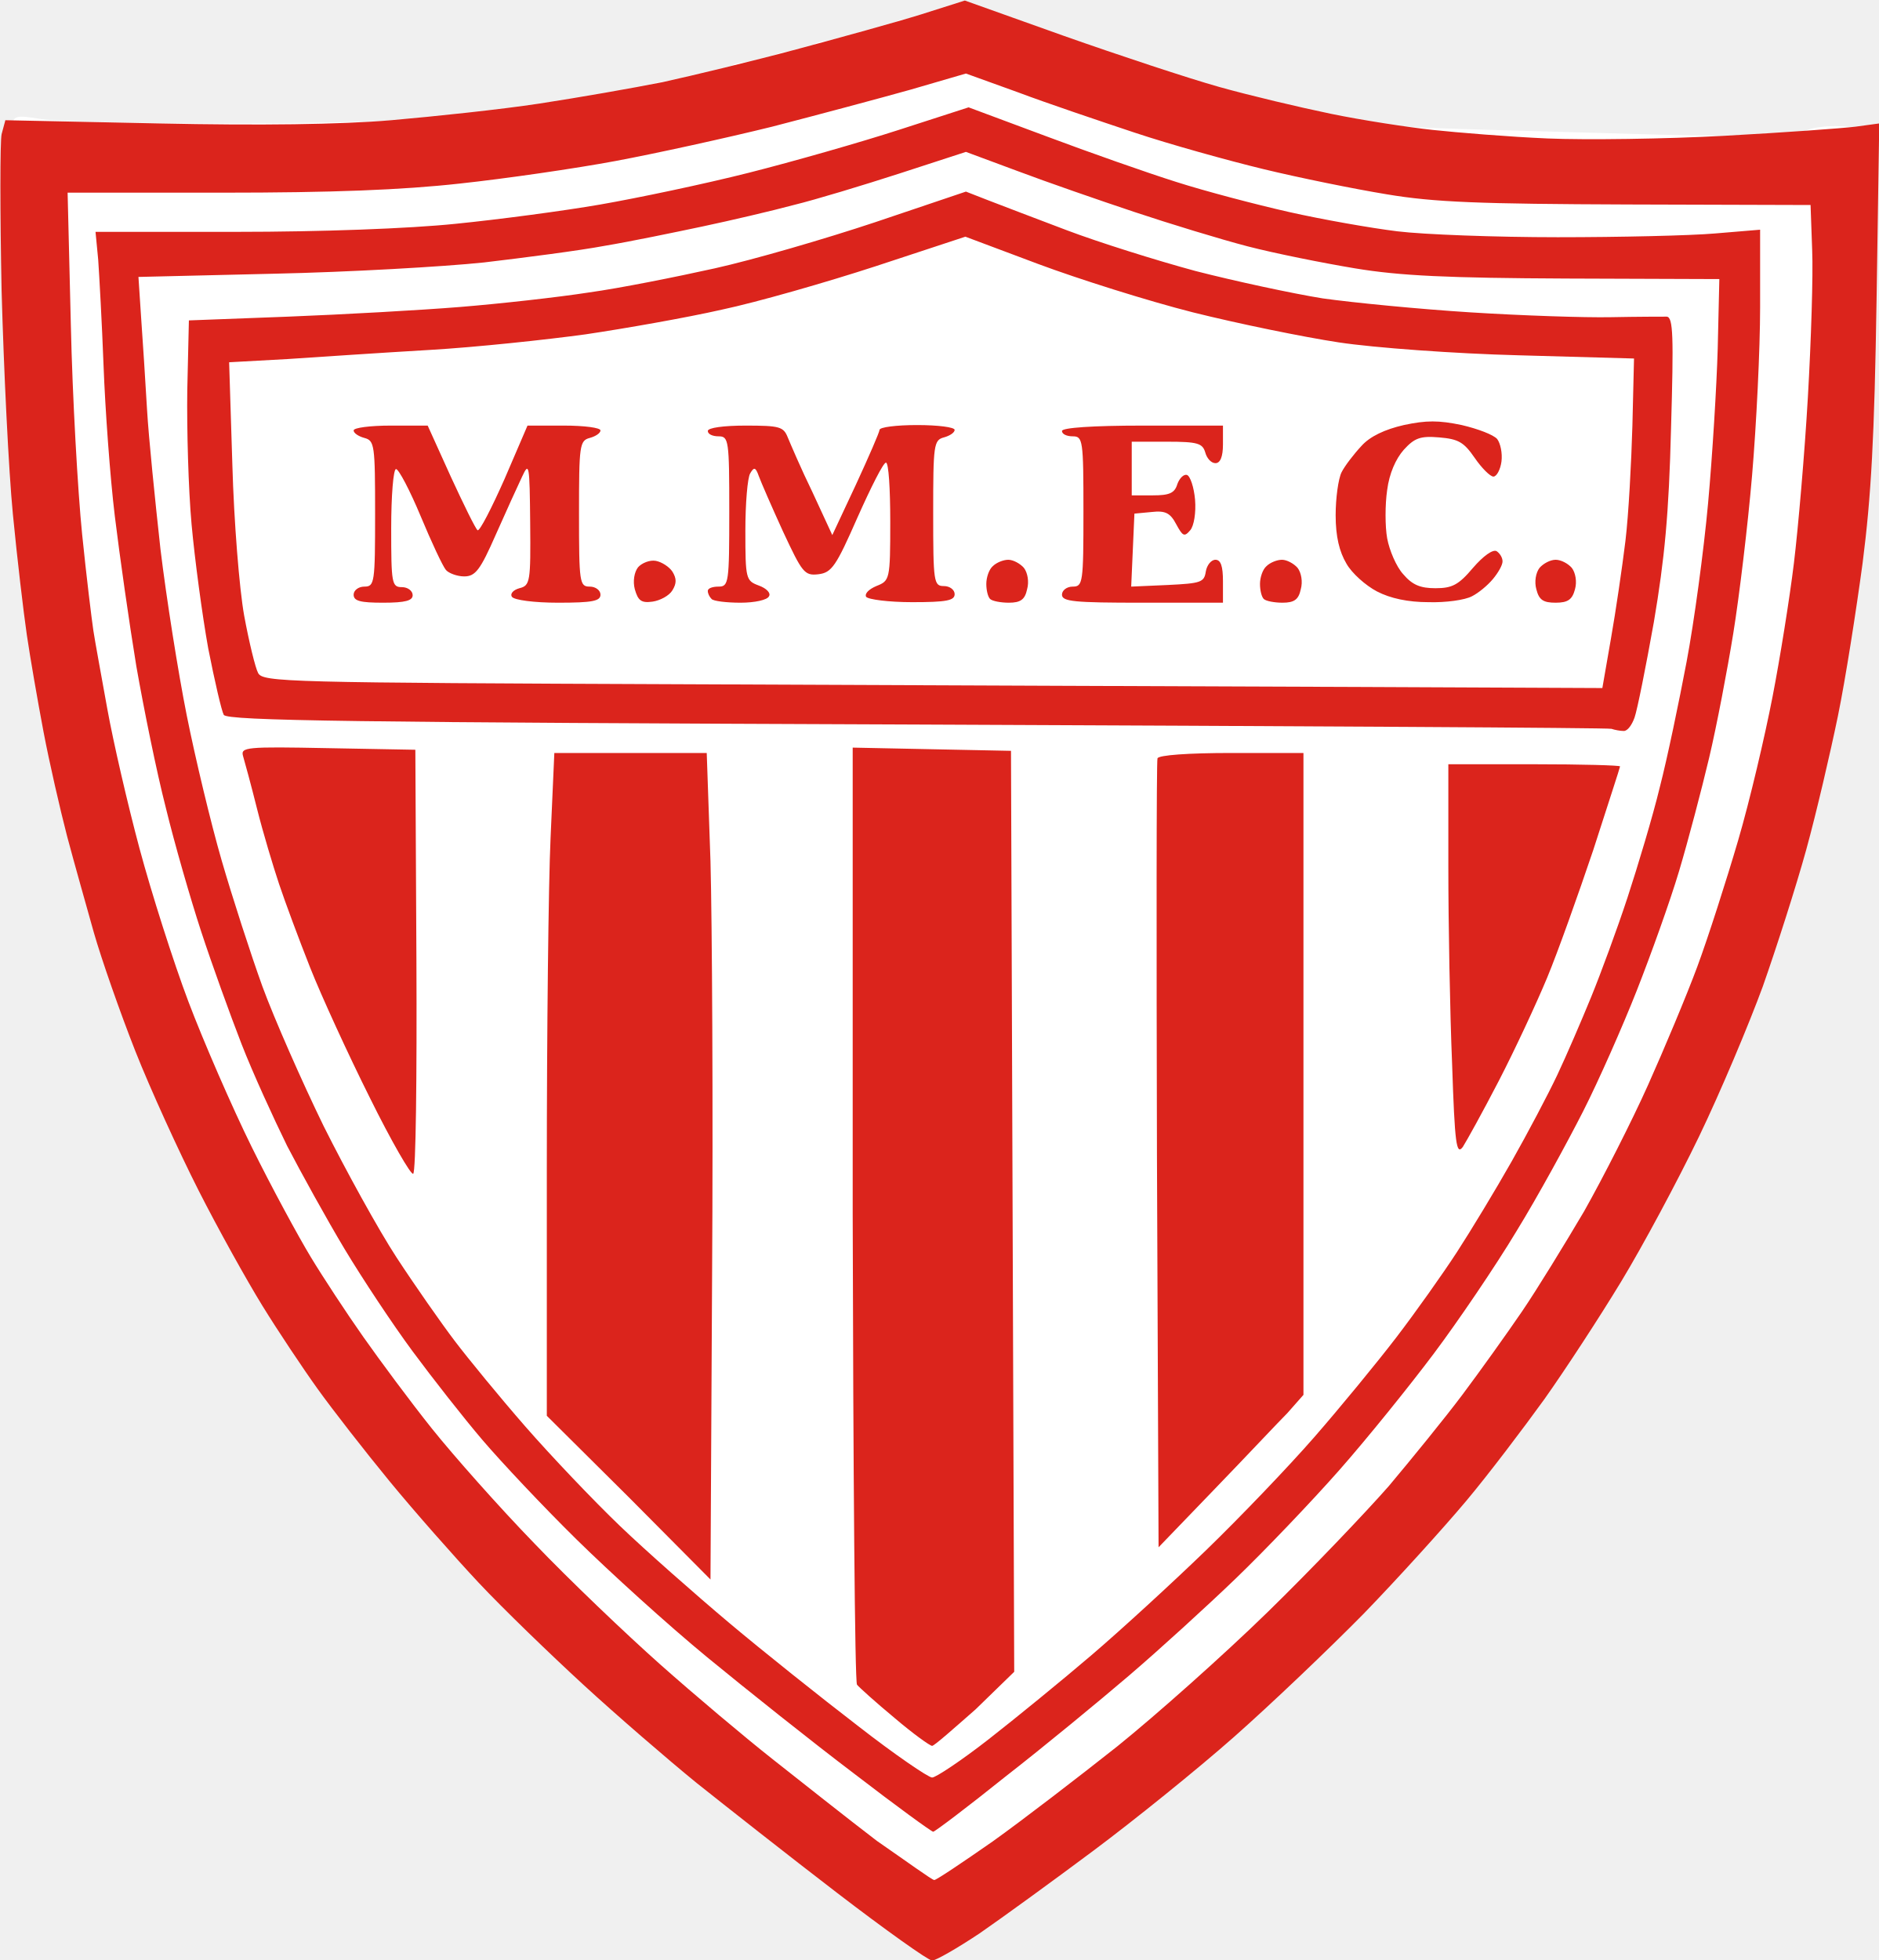
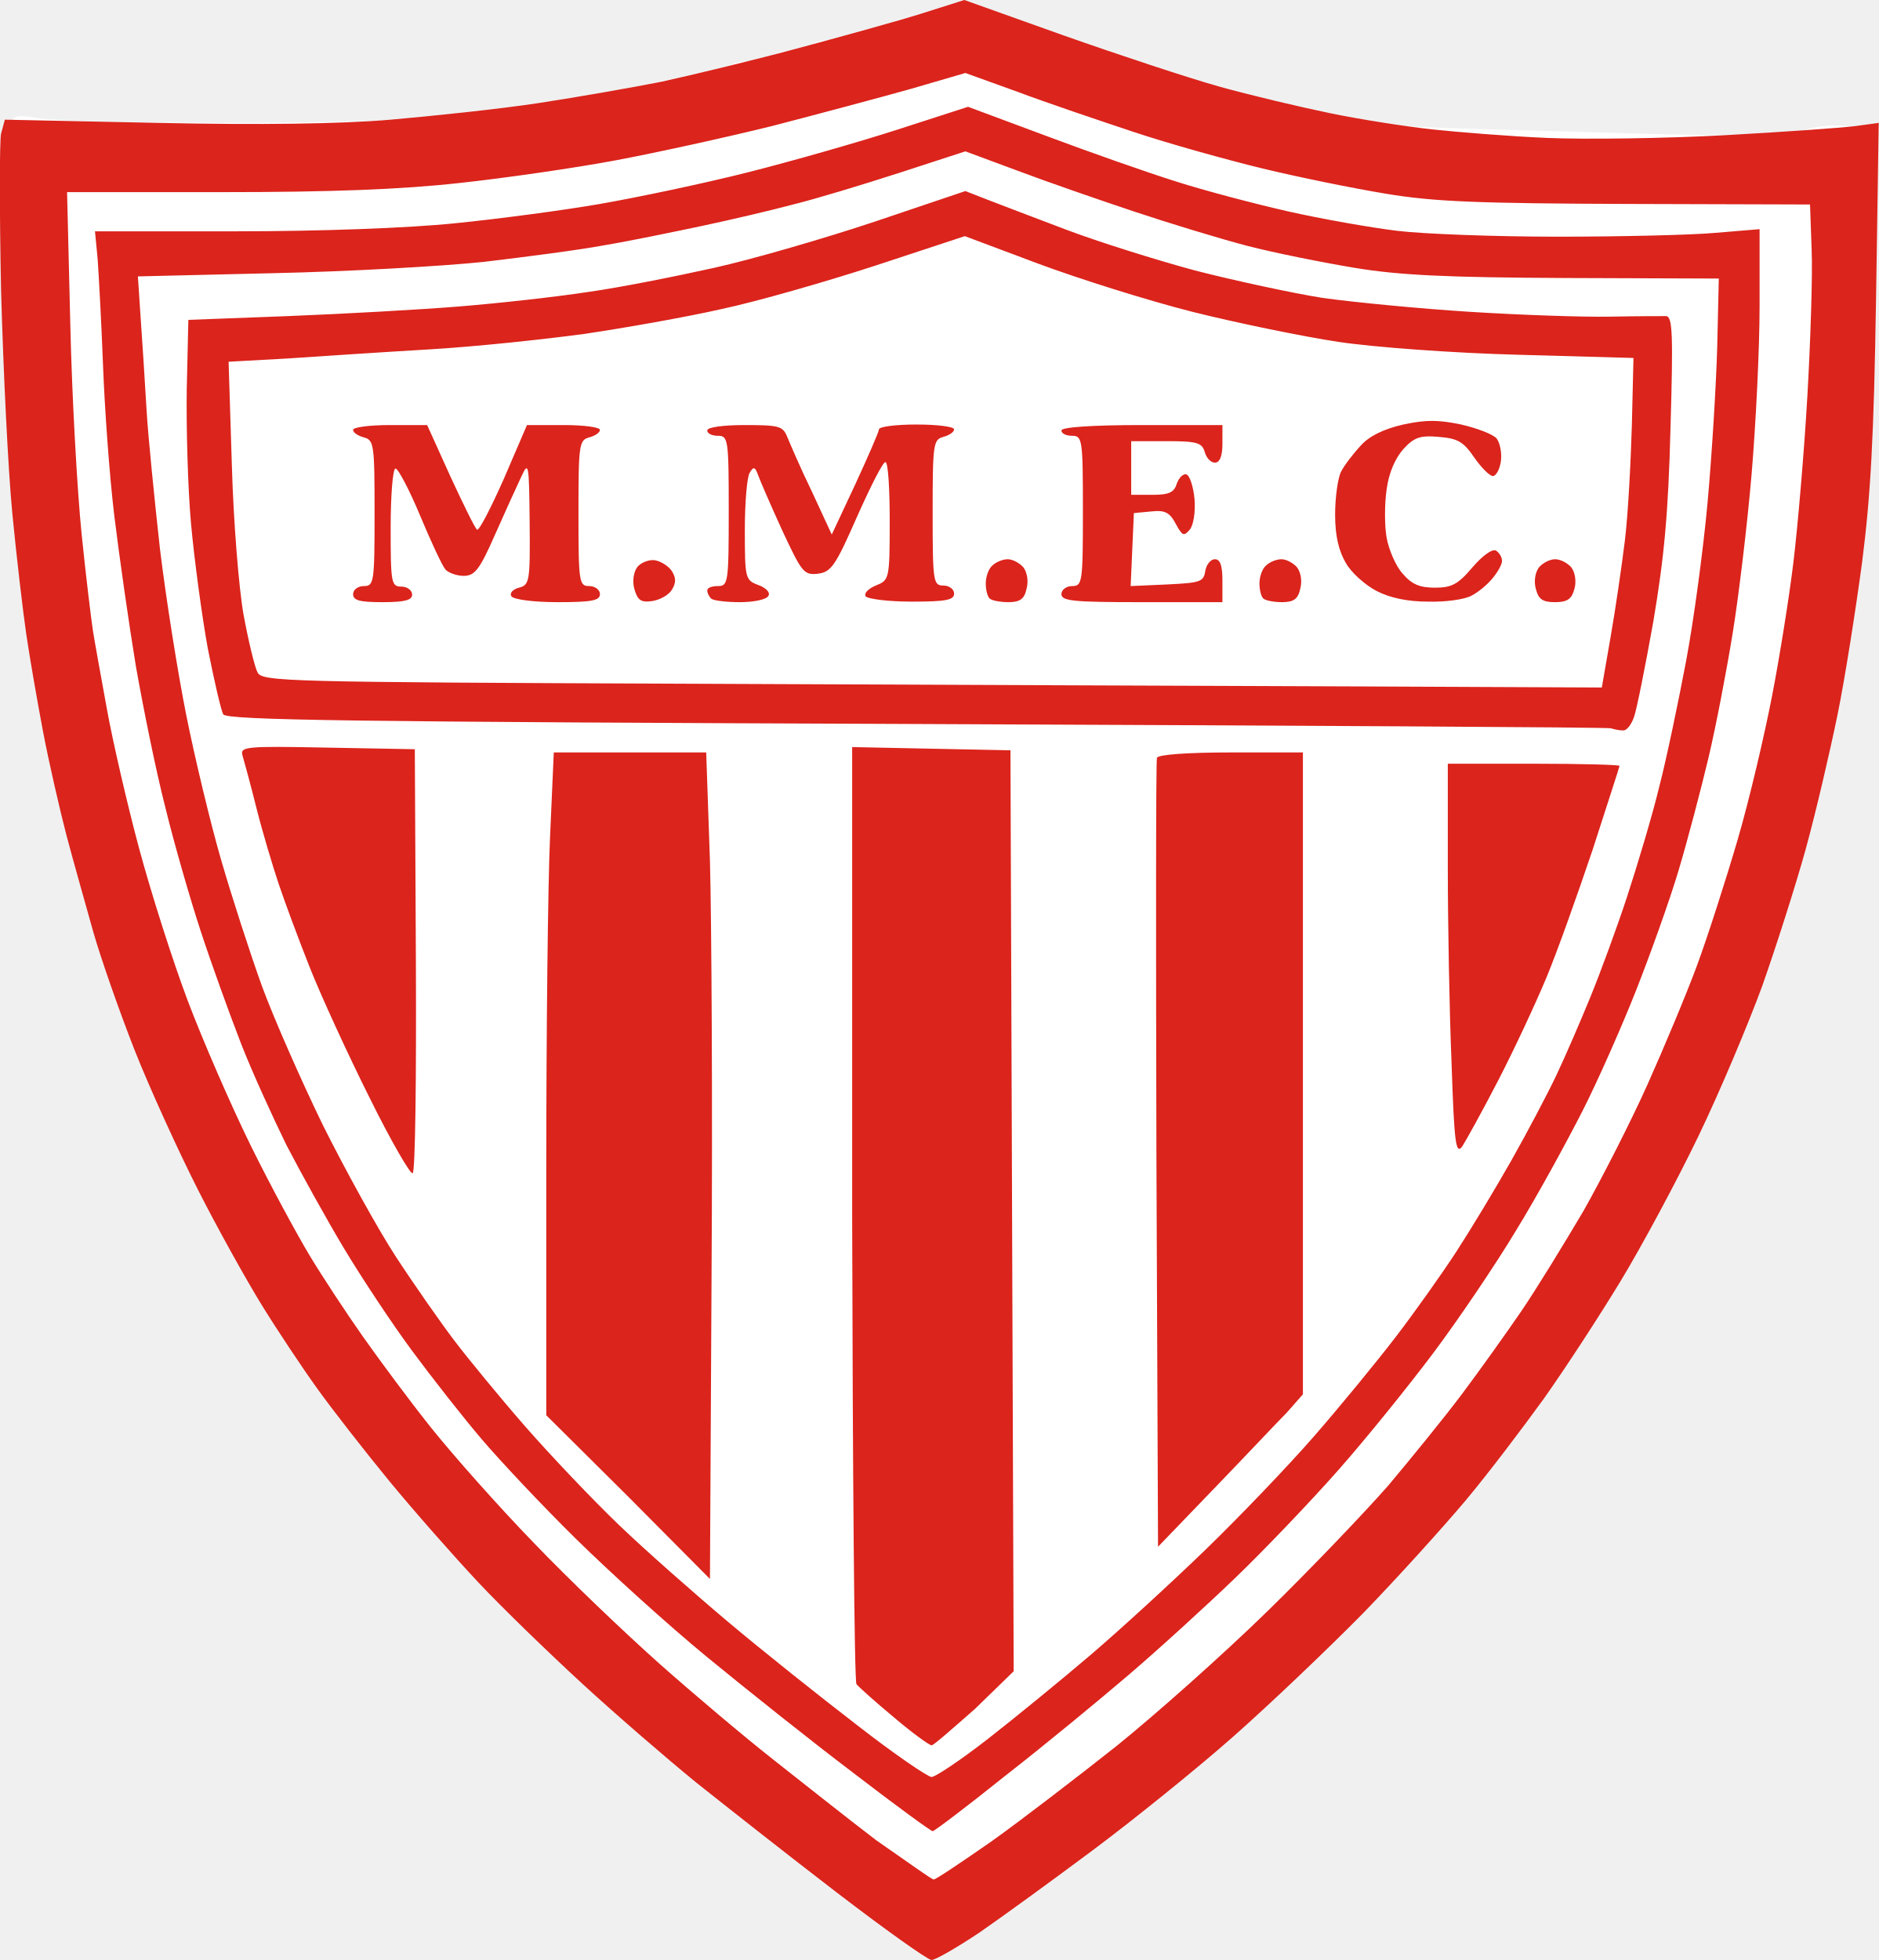
- <svg xmlns="http://www.w3.org/2000/svg" version="1.1" id="Layer_1" x="0px" y="0px" viewBox="-130.2 215.2 350.1 365.2" style="enable-background:new -130.2 215.2 350.1 365.2;" xml:space="preserve">
-   <style type="text/css">
- 	.st0{fill:#FFFFFF;}
- 	.st1{fill:#DB241C;}
- </style>
-   <path class="st0" d="M42.9,578.6c-0.8,0-1.5-0.5-1.5-1s-0.6-1-1.3-1s-1.9-0.9-2.7-2c-0.8-1.1-2-2-2.7-2s-1.3-0.5-1.3-1s-0.7-1-1.5-1  c-0.8,0-2.1-0.9-2.7-2c-0.7-1.1-1.7-2-2.4-2c-0.6,0-2.5-1.3-4.3-3c-1.7-1.6-3.6-3-4.1-3c-0.6,0-1-0.5-1-1s-0.5-1-1.1-1  s-2.4-1.3-3.9-3c-1.5-1.6-3.2-3-3.7-3s-1.5-0.9-2.3-2c-0.8-1.1-1.9-2-2.5-2s-1.7-0.9-2.5-2c-0.8-1.1-1.9-2-2.5-2s-1.7-0.9-2.5-2  c-0.8-1.1-1.9-2-2.5-2s-1.7-0.9-2.5-2c-0.8-1.1-1.8-2-2.3-2s-3.5-2.7-6.7-6s-6.2-6-6.5-6c-0.3,0-5-4.5-10.3-10  c-5.3-5.5-11.6-12.1-14-14.7s-5.5-6.2-7-7.9c-1.5-1.7-3.4-4.1-4.2-5.4s-2.7-3.6-4.2-5.2s-2.8-3.3-2.8-3.7s-0.9-1.8-2-3.1  s-2.4-2.9-2.9-3.5c-0.5-0.6-1.5-2.1-2.2-3.4c-0.7-1.3-1.7-2.9-2.2-3.4c-0.5-0.6-1.7-2.1-2.7-3.3c-1-1.2-2.6-4-3.6-6.2  c-1-2.2-2.1-4-2.4-4c-0.3,0-3.8-6.6-7.7-14.8c-3.9-8.1-8.7-18.4-10.7-22.8s-3.8-9.1-4.2-10.5s-1.2-4.1-2-6c-0.8-1.9-2.3-6.9-3.5-11  c-1.2-4.1-2.5-8.9-3-10.5c-0.5-1.6-1.6-5.5-2.5-8.7c-0.9-3.1-2.1-8.5-2.6-12c-0.5-3.5-1.4-8.8-1.9-11.8c-0.5-3-2.1-14.3-3.5-25  c-2.2-16.6-2.6-23.7-2.8-47.5c-0.1-15.4,0.2-29.3,0.6-30.8c0.8-2.8,0.9-2.8,6-2c2.9,0.5,19.2,0.8,36.2,0.8c18,0,35.2-0.6,41-1.3  c5.5-0.7,13.2-1.5,17-1.8c3.9-0.3,7.4-1,8-1.5c0.5-0.5,2.6-0.9,4.6-0.9s4-0.4,4.6-0.9s2.8-1.2,4.9-1.5s5.7-0.9,7.8-1.2s4-1,4.3-1.5  c0.3-0.5,2.1-0.9,3.9-0.9c1.9,0,3.7-0.4,4-1c0.3-0.5,2.2-1,4.1-1c1.9,0,3.4-0.4,3.4-1c0-0.5,1.8-1,4-1s4-0.4,4-1c0-0.5,1.6-1,3.5-1  s3.5-0.4,3.5-1c0-0.5,1.3-1,2.9-1s3.2-0.4,3.6-1c0.3-0.5,3-1,5.9-1c3.2,0,6.9,0.8,9.4,2c2.3,1.1,4.8,2,5.7,2s1.5,0.5,1.5,1  c0,0.6,1.4,1,3,1s3,0.5,3,1c0,0.6,1.4,1,3,1s3,0.5,3,1c0,0.6,1.4,1,3,1s3,0.5,3,1c0,0.6,1.1,1,2.5,1s2.5,0.5,2.5,1c0,0.6,1.8,1,4,1  s4,0.5,4,1c0,0.6,1.5,1,3.4,1s3.7,0.5,4.1,1c0.3,0.6,2.4,1,4.6,1s3.9,0.5,3.9,1c0,0.6,1.7,1,3.8,1s4.2,0.4,4.8,0.9  c0.5,0.5,8.2,1.2,17,1.5c8.8,0.3,27.4,0.8,41.4,1.2c17.7,0.4,25.7,0.3,26.5-0.5c0.6-0.6,3.2-1.1,5.8-1.1c3.1,0,5.1,0.5,6,1.7  c1,1.2,1.5,6.6,1.7,21.8c0.2,11.1-0.1,23.7-0.7,28.1c-0.6,4.4-1.3,11.4-1.6,15.5s-0.9,11.1-1.5,15.6s-1.7,11.9-2.5,16.5  c-0.9,4.6-2.5,12.5-3.6,17.4c-1.1,4.9-2.5,10.8-3,13c-0.6,2.2-1.9,6.7-3,10c-1.1,3.3-2.4,7.6-2.8,9.5c-0.5,1.9-1.8,6-3,9  s-2.5,6.6-3,8s-2.2,5.4-3.8,9c-1.7,3.6-4.5,9.8-6.3,13.8c-1.8,4-3.7,7.2-4.1,7.2s-0.8,0.7-0.8,1.5s-0.8,3.1-1.7,5  c-0.9,1.9-2,3.5-2.4,3.5s-1.3,1.4-1.9,3s-1.6,3-2,3s-1.8,2.2-3,5s-2.7,5-3,5s-1.3,1.4-2,3s-1.6,3-2,3s-1.3,1.4-2,3s-2.5,4.4-4.1,6.1  c-1.6,1.7-2.9,3.4-2.9,3.9s-1.7,2.6-3.8,4.8c-2.1,2.2-4.4,5-5.2,6.2s-2.7,3.6-4.2,5.4c-1.5,1.7-4.2,4.8-6,6.9  c-1.8,2.1-8.1,8.7-14,14.8c-5.9,6-11,11-11.3,11c-0.3,0-3.2,2.7-6.5,6s-6.4,6-6.9,6s-1.1,0.5-1.1,1s-0.5,1-1.1,1s-2.4,1.4-3.9,3  c-1.5,1.7-3.3,3-3.9,3c-0.6,0-1.1,0.5-1.1,1s-0.6,1-1.3,1s-1.9,0.9-2.7,2c-0.8,1.1-1.9,2-2.5,2s-1.7,0.9-2.5,2c-0.8,1.1-1.9,2-2.5,2  s-1.7,0.9-2.5,2c-0.8,1.1-2.2,2-3.2,2s-2,0.9-2.3,2c-0.3,1.1-1.3,2-2.1,2s-1.4,0.5-1.4,1s-0.8,1-1.8,1s-2.4,0.9-3.2,2  c-0.8,1.1-2,2-2.7,2s-1.3,0.5-1.3,1s-0.6,1-1.3,1c-0.7,0-2.3,0.9-3.5,2C45.4,577.7,43.7,578.6,42.9,578.6L42.9,578.6z" />
-   <path class="st1" d="M43.5,580.5c-0.7,0-8.7-5.7-17.7-12.6c-9-6.9-20.8-16.2-26.2-20.5c-5.4-4.4-14.9-12.6-21.1-18.3  c-6.2-5.7-15-14.2-19.5-19c-4.5-4.8-12-13.3-16.6-18.9s-10.6-13.3-13.4-17.2s-7.4-10.8-10.3-15.5c-2.9-4.7-8.3-14.4-11.9-21.5  s-9-18.9-11.8-26s-6.3-17.1-7.7-22c-1.4-5-3.7-13.1-5-18c-1.3-5-3.3-13.7-4.4-19.5c-1.1-5.8-2.5-13.9-3.1-18  c-0.6-4.1-1.8-14.2-2.6-22.5c-0.8-8.2-1.7-27-2.1-41.6c-0.3-14.6-0.3-27.8,0-29.2l0.7-2.6l28.7,0.6c18.7,0.4,33.8,0.2,43.2-0.6  c8-0.7,20.4-2,27.6-3.1c7.2-1.1,17.5-2.9,23-4c5.5-1.2,16.7-3.9,24.9-6.1c8.2-2.2,18.7-5.1,23.2-6.5l8.2-2.6l18.5,6.6  c10.2,3.6,23.2,7.9,28.9,9.5c5.7,1.6,15,3.8,20.8,5s14.3,2.5,18.9,3c4.7,0.5,14.4,1.3,21.5,1.6s22,0.1,33-0.5s22-1.4,24.4-1.7  l4.4-0.6l-0.5,32.9c-0.4,25.6-1,36.5-2.6,49c-1.2,8.9-3.2,21.7-4.6,28.5s-4,18-5.9,24.9c-1.9,6.9-5.6,18.4-8.1,25.5  c-2.6,7.1-7.9,19.7-11.9,28s-10.5,20.4-14.5,27s-10.4,16.4-14.3,21.9c-3.9,5.4-10.4,14-14.6,19s-12.8,14.5-19.1,21  c-6.4,6.5-17.2,16.8-24.1,22.9S81.1,554.4,73.6,560c-7.5,5.6-17,12.5-21.2,15.4C48.2,578.2,44.2,580.5,43.5,580.5L43.5,580.5z   M43.9,565.5c0.4,0,5.3-3.3,10.9-7.2c5.6-4,16-12,23.2-17.7c7.2-5.8,19.8-17,28-25c8.2-8,18.3-18.6,22.6-23.5  c4.2-5,10.4-12.6,13.7-17c3.3-4.4,8.3-11.4,11.1-15.5s8-12.6,11.6-18.7c3.5-6.2,8.9-16.8,11.9-23.5c3-6.7,7.2-16.7,9.2-22.1  s5.4-16,7.6-23.5s5-19.5,6.4-26.7c1.4-7.2,3.2-18.4,4-25s2-20.5,2.6-30.9c0.6-10.5,1-22.8,0.8-27.4l-0.3-8.4l-34-0.1  c-27.6-0.1-36.1-0.4-45-1.9c-6.1-1-16.4-3.1-23-4.7c-6.6-1.6-17.4-4.6-24-6.8s-16.4-5.5-21.7-7.5l-9.7-3.5l-10.3,3  c-5.7,1.6-17.3,4.7-25.8,6.9c-8.5,2.1-21.7,5-29.2,6.4s-20.6,3.3-29,4.2c-10.8,1.2-23.9,1.7-44.2,1.7l-28.9,0l0.6,24.6  c0.3,13.5,1.3,31.1,2.1,39s1.8,16,2.1,18c0.3,2,1.5,8.5,2.6,14.6c1.1,6.1,3.8,17.8,6,26s6.3,21.1,9.1,28.5  c2.8,7.4,8.1,19.6,11.8,27.1c3.7,7.5,8.7,16.7,11,20.5c2.3,3.8,6.7,10.5,9.8,14.9s8.8,12.1,12.8,17.1c4,5,12.5,14.6,19.1,21.4  c6.5,6.8,17.1,16.9,23.4,22.5s15.8,13.6,21,17.7s13.9,11,19.4,15.2C38.7,562,43.5,565.5,43.9,565.5L43.9,565.5z M43.7,556.5  c-0.3,0-6.9-4.8-14.7-10.8C21.2,539.8,8.9,530,1.6,524c-7.3-6-18.2-15.9-24.4-22s-14-14.4-17.5-18.5S-49.6,472-53.3,467  c-3.7-5-9.4-13.6-12.7-19.1c-3.3-5.5-8.1-14.2-10.7-19.2c-2.5-5.1-6.4-13.6-8.5-19c-2.1-5.4-5.5-14.8-7.5-20.9  c-2-6.1-5-16.5-6.6-23.1c-1.7-6.6-4.1-18.4-5.5-26.4c-1.3-7.9-3.1-20.5-4-27.9c-0.9-7.4-1.8-20-2.1-28c-0.3-8-0.8-16.9-1-19.8  l-0.5-5.2l26.3,0c15.7,0,32.1-0.6,40.8-1.5c8-0.8,20.1-2.4,27-3.6s19.3-3.8,27.6-5.9c8.3-2.1,20.9-5.7,28-8l13-4.2l14.5,5.4  c8,3,18.8,6.8,24.2,8.5c5.3,1.7,14.8,4.2,21,5.6c6.2,1.4,15.3,3,20.2,3.6c4.9,0.6,18.3,1.1,29.9,1.1c11.5,0,24.7-0.3,29.3-0.7  l8.4-0.7l0,14.4c0,7.9-0.7,22-1.5,31.4s-2.4,22.6-3.5,29.4s-3.1,17.3-4.5,23.2s-3.9,15.4-5.6,21.1s-5.3,15.7-7.9,22.3  c-2.6,6.6-7.1,16.8-10,22.5c-2.9,5.7-8.4,15.8-12.4,22.3c-3.9,6.5-10.9,16.8-15.4,22.8c-4.5,6-12.4,15.8-17.6,21.7  c-5.2,5.9-13.9,15-19.3,20.2c-5.4,5.2-14.4,13.4-19.9,18.1c-5.5,4.7-15.8,13.2-23,18.8C50.1,551.9,44,556.5,43.7,556.5L43.7,556.5z   M43.5,546.4c0.7,0,5.5-3.2,10.5-7.1c5-3.9,13.7-11,19.2-15.7s15.1-13.5,21.4-19.6c6.3-6.1,15.3-15.5,20.1-21  c4.8-5.5,11.7-13.9,15.3-18.6c3.6-4.7,8.7-11.9,11.3-15.9c2.6-4,7.2-11.6,10.2-16.9c3-5.3,6.8-12.5,8.5-16.1  c1.7-3.6,4.5-10.1,6.3-14.5s4.9-12.8,6.8-18.6s4.7-15.1,6-20.5c1.4-5.4,3.6-16,5-23.4c1.4-7.4,3.2-20.7,4-29.5  c0.8-8.8,1.6-21.8,1.8-28.9l0.3-12.9l-28.5-0.1c-22-0.1-31-0.5-39.4-1.9c-6-1-15-2.8-20-4.1c-5-1.3-14.5-4.2-21.1-6.4  c-6.6-2.2-16.4-5.6-21.7-7.6l-9.7-3.6l-12.3,4c-6.8,2.2-15.7,4.9-19.8,5.9c-4.1,1.1-11.8,2.9-17,4c-5.2,1.1-13.4,2.8-18.2,3.6  c-4.8,0.9-14.9,2.2-22.5,3.1c-7.6,0.8-25.2,1.8-39.1,2.1l-25.3,0.6l0.5,7.6c0.3,4.2,0.8,11.9,1.1,17.1c0.3,5.2,1.5,16.9,2.5,26  c1.1,9.1,3.3,23,4.9,31c1.6,8,4.5,20.1,6.5,27c2,6.9,5.4,17.4,7.6,23.5c2.2,6,7.4,17.8,11.4,26c4.1,8.2,10.2,19.3,13.6,24.5  s8.3,12.2,10.8,15.5c2.5,3.3,8.4,10.5,13.2,16s12.7,13.8,17.6,18.5c4.9,4.7,14.1,12.8,20.4,18.1c6.3,5.3,17.1,13.9,24,19.2  C36.5,542.1,42.8,546.4,43.5,546.4z M43.5,540.5c-0.4,0-3.6-2.3-7-5.2c-3.5-2.9-6.6-5.7-7-6.2c-0.4-0.6-0.7-40.1-0.8-87.8l0-86.8  l14.7,0.3l14.8,0.3l0.3,85.8l0.3,85.8l-7.2,7C47.5,537.3,43.9,540.5,43.5,540.5L43.5,540.5z M2.5,452.7l-0.3,56.8l-15.2-15.3  L-28.3,479l0-46c0-25.3,0.3-53.1,0.7-61.7l0.7-15.8h14.2H1.5l0.7,20.2C2.5,386.9,2.7,421.5,2.5,452.7L2.5,452.7z M96.2,492.6  l-10.5,10.9l-0.3-73c-0.1-40.1-0.1-73.4,0.1-74c0.2-0.6,5.7-1,13.8-1h13.4l0,59.8l0,59.8l-3,3.4C108,480.2,102,486.6,96.2,492.6  L96.2,492.6z M-53.2,433.9c-0.4,0.3-4.1-6.1-8.1-14.2c-4-8-9-18.9-11.1-24.2c-2.1-5.3-4.7-12.3-5.8-15.6c-1.1-3.3-3-9.6-4.1-14  c-1.1-4.4-2.3-8.8-2.6-9.8c-0.5-1.7,0.5-1.8,15.8-1.5l16.3,0.3l0.2,39.2C-52.5,415.8-52.7,433.6-53.2,433.9z M142.4,428.9  c-1.2,1.6-1.5-0.4-2-15.5c-0.4-9.6-0.7-26.1-0.7-36.6l0-19.2h16c8.8,0,16,0.2,16,0.4s-2.3,7.2-5,15.6c-2.8,8.3-6.6,19-8.6,23.8  c-2,4.8-6,13.4-9,19.2S143.1,427.8,142.4,428.9L142.4,428.9z M172.4,351.4c-0.7,0-1.7-0.2-2.3-0.4c-0.5-0.2-58.8-0.5-129.4-0.8  c-104.9-0.4-128.5-0.7-129.2-1.8c-0.4-0.7-1.7-6.3-2.9-12.4c-1.1-6.1-2.5-16.5-3.1-23.1c-0.6-6.6-0.9-17.8-0.8-25l0.3-13l18.5-0.7  c10.2-0.4,24.6-1.2,32-1.8s18.2-1.8,24-2.7c5.8-0.8,16.3-2.9,23.5-4.5c7.2-1.6,20.6-5.5,29.9-8.6l16.9-5.7l4.1,1.6  c2.3,0.9,8.9,3.4,14.7,5.6c5.8,2.2,16.6,5.6,24,7.6c7.4,1.9,18.1,4.2,23.7,5.1c5.7,0.8,18,2,27.5,2.6c9.5,0.6,21.3,1,26.2,0.9  c5-0.1,9.6-0.1,10.4-0.1c1.2,0.1,1.3,3.6,0.8,20.8c-0.4,16-1.2,24.3-3.2,36.1c-1.5,8.4-3.1,16.4-3.6,17.8S173.1,351.4,172.4,351.4  L172.4,351.4z M123.3,343.2l45.1,0.2l1.6-9.2c0.9-5.1,2.1-13.3,2.7-18.2c0.6-5,1.1-14.6,1.3-21.5l0.3-12.5l-21.5-0.6  c-11.8-0.3-26.9-1.4-33.5-2.4c-6.6-1-18.8-3.5-27.2-5.6c-8.3-2.1-21.3-6.2-28.8-9l-13.6-5.1l-16.7,5.5c-9.2,3-22.1,6.7-28.7,8.1  c-6.6,1.5-18,3.5-25.4,4.6c-7.3,1-20.4,2.4-29,2.9s-20.5,1.3-26.5,1.7l-10.9,0.6l0.6,19.1c0.3,10.6,1.3,23.1,2.2,28.1  c0.9,4.9,2.1,9.8,2.6,10.7c0.9,1.7,5,1.8,80.7,2.1C42.3,342.9,98.5,343.1,123.3,343.2L123.3,343.2z M-58.8,327.5  c-4.2,0-5.5-0.3-5.5-1.5c0-0.8,0.9-1.5,2-1.5c1.9,0,2-0.7,2-13.6c0-12.8-0.1-13.6-2-14.1c-1.1-0.3-2-0.9-2-1.4  c0-0.5,3.1-0.9,6.9-0.9h6.9l4.3,9.5c2.4,5.2,4.6,9.7,5,10c0.4,0.2,2.6-4.1,5-9.5l4.3-10h6.8c3.8,0,6.8,0.4,6.8,0.9  c0,0.5-0.9,1.1-2,1.4c-1.9,0.5-2,1.4-2,14.1c0,12.9,0.1,13.6,2,13.6c1.1,0,2,0.7,2,1.5c0,1.2-1.5,1.5-7.9,1.5  c-4.5,0-8.2-0.5-8.6-1.1c-0.4-0.6,0.3-1.3,1.4-1.6c2-0.5,2.1-1.2,2-12.2c-0.1-10.9-0.2-11.4-1.5-8.6c-0.8,1.7-3,6.5-4.9,10.8  c-2.9,6.6-3.8,7.8-5.9,7.8c-1.3,0-2.9-0.6-3.4-1.2c-0.6-0.7-2.7-5.2-4.7-10s-4.1-8.8-4.6-8.8c-0.5,0-0.9,5-0.9,11  c0,10.3,0.1,11,2,11c1.1,0,2,0.7,2,1.5C-53.3,327.1-54.6,327.5-58.8,327.5z M-8.6,327.3c-2.1,0.3-2.7-0.2-3.3-2.3  c-0.4-1.5-0.1-3.2,0.6-4.1c0.7-0.8,2.2-1.4,3.3-1.2c1.1,0.2,2.5,1.1,3.1,2c0.8,1.3,0.8,2.2,0,3.5C-5.5,326.2-7.2,327.1-8.6,327.3  L-8.6,327.3z M7.8,327.5c-2.6,0-5.1-0.3-5.4-0.7c-0.4-0.4-0.7-1-0.7-1.5s0.9-0.8,2-0.8c1.9,0,2-0.7,2-14c0-13.3-0.1-14-2-14  c-1.1,0-2-0.4-2-1c0-0.6,3-1,7-1c6.4,0,7.1,0.2,7.9,2.2c0.5,1.2,2.5,5.9,4.6,10.2l3.7,8l4.4-9.4c2.4-5.2,4.4-9.8,4.4-10.2  c0-0.5,3.1-0.9,7-0.9s7,0.4,7,0.9c0,0.5-0.9,1.1-2,1.4c-1.9,0.5-2,1.4-2,14.1c0,12.9,0.1,13.6,2,13.6c1.1,0,2,0.7,2,1.5  c0,1.2-1.5,1.5-7.9,1.5c-4.4,0-8.2-0.5-8.6-1c-0.3-0.6,0.5-1.4,1.9-2c2.5-1,2.6-1.1,2.6-12c0-6.1-0.3-11-0.8-11s-2.8,4.6-5.3,10.2  c-4,9.1-4.8,10.3-7.3,10.6c-2.6,0.3-3-0.3-6.6-8c-2.1-4.6-4.1-9.2-4.5-10.3c-0.6-1.7-0.9-1.7-1.6-0.5c-0.5,0.8-0.9,5.6-0.9,10.7  c0,9,0.1,9.3,2.5,10.2c1.4,0.5,2.3,1.4,1.9,2C12.8,327,10.4,327.5,7.8,327.5L7.8,327.5z M57.8,327.5c-1.5,0-3.1-0.3-3.5-0.7  s-0.7-1.6-0.7-2.8s0.5-2.7,1.2-3.3c0.7-0.7,2-1.2,2.9-1.2c0.9,0,2.2,0.7,2.9,1.5c0.7,0.9,1,2.6,0.6,4  C60.8,326.9,60,327.5,57.8,327.5z M82.7,327.5c-12.7,0-15-0.2-15-1.5c0-0.8,0.9-1.5,2-1.5c1.9,0,2-0.7,2-14c0-13.3-0.1-14-2-14  c-1.1,0-2-0.4-2-1c0-0.6,5.7-1,15-1h15v3.5c0,2.3-0.5,3.5-1.4,3.5c-0.8,0-1.6-0.9-1.9-2c-0.5-1.7-1.4-2-7.1-2h-6.6v5v5h3.9  c3.1,0,4.1-0.4,4.6-2.1c0.4-1.1,1.2-1.9,1.8-1.7s1.3,2.3,1.5,4.6c0.2,2.4-0.2,4.9-0.9,5.7c-1.1,1.3-1.4,1.1-2.6-1.1  c-1.1-2.1-2-2.6-4.6-2.3l-3.2,0.3l-0.3,6.8l-0.3,6.8l6.8-0.3c6.2-0.3,6.8-0.5,7.1-2.5c0.2-1.2,1-2.2,1.8-2.2c1,0,1.4,1.2,1.4,4v4  H82.7L82.7,327.5z M108.8,327.5c-1.5,0-3.1-0.3-3.5-0.7s-0.7-1.6-0.7-2.8s0.5-2.7,1.2-3.3c0.7-0.7,2-1.2,2.9-1.2  c0.9,0,2.2,0.7,2.9,1.5c0.7,0.9,1,2.6,0.6,4C111.8,326.9,111,327.5,108.8,327.5z M136,327.4c-3.8,0-7.1-0.7-9.6-2  c-2.1-1.1-4.7-3.4-5.7-5.2c-1.3-2.2-2-5-2-9c0-3.2,0.5-6.8,1.1-8c0.6-1.2,2.3-3.4,3.7-4.9c1.6-1.8,4.4-3.1,7.9-3.9  c4.2-0.9,6.5-0.9,10.8,0c3,0.7,5.9,1.8,6.6,2.6c0.6,0.8,1,2.6,0.8,4.2c-0.2,1.5-0.9,2.8-1.5,2.8s-2.2-1.6-3.5-3.5  c-2-2.9-3-3.5-6.6-3.8c-3.5-0.3-4.6,0.1-6.6,2.3c-1.5,1.7-2.7,4.4-3.1,7.5c-0.4,2.7-0.4,6.8,0,9c0.4,2.2,1.7,5.3,3,6.7  c1.7,2,3.2,2.6,6,2.6c3.1,0,4.3-0.6,7-3.8c1.9-2.2,3.7-3.5,4.4-3.1c0.6,0.4,1.1,1.2,1.1,1.9s-0.8,2.1-1.8,3.3s-2.7,2.6-3.9,3.2  C142.8,327,139.2,327.5,136,327.4L136,327.4z M159.7,327.5c-2.3,0-3.1-0.5-3.6-2.5c-0.4-1.4-0.1-3.1,0.6-4c0.7-0.8,2-1.5,3-1.5  c1,0,2.3,0.7,3,1.5c0.7,0.9,1,2.6,0.6,4C162.8,326.9,162,327.5,159.7,327.5z" />
+ <svg xmlns="http://www.w3.org/2000/svg" version="1.1" id="Layer_1" x="0px" y="0px" viewBox="-260.1 430.1 350.1 365.2" enable-background="new -260.1 430.1 350.1 365.2" xml:space="preserve">
+   <path fill="#FFFFFF" d="M-87.1,793.4c-0.8,0-1.5-0.5-1.5-1s-0.6-1-1.3-1s-1.9-0.9-2.7-2c-0.8-1.1-2-2-2.7-2s-1.3-0.5-1.3-1  s-0.7-1-1.5-1c-0.8,0-2.1-0.9-2.7-2c-0.7-1.1-1.7-2-2.4-2c-0.6,0-2.5-1.3-4.3-3c-1.7-1.6-3.6-3-4.1-3c-0.6,0-1-0.5-1-1s-0.5-1-1.1-1  s-2.4-1.3-3.9-3c-1.5-1.6-3.2-3-3.7-3s-1.5-0.9-2.3-2c-0.8-1.1-1.9-2-2.5-2s-1.7-0.9-2.5-2s-1.9-2-2.5-2c-0.6,0-1.7-0.9-2.5-2  s-1.9-2-2.5-2c-0.6,0-1.7-0.9-2.5-2s-1.8-2-2.3-2s-3.5-2.7-6.7-6s-6.2-6-6.5-6s-5-4.5-10.3-10c-5.3-5.5-11.6-12.1-14-14.7  c-2.4-2.6-5.5-6.2-7-7.9c-1.5-1.7-3.4-4.1-4.2-5.4s-2.7-3.6-4.2-5.2c-1.5-1.6-2.8-3.3-2.8-3.7s-0.9-1.8-2-3.1  c-1.1-1.3-2.4-2.9-2.9-3.5c-0.5-0.6-1.5-2.1-2.2-3.4s-1.7-2.9-2.2-3.4c-0.5-0.6-1.7-2.1-2.7-3.3c-1-1.2-2.6-4-3.6-6.2s-2.1-4-2.4-4  s-3.8-6.6-7.7-14.8c-3.9-8.1-8.7-18.4-10.7-22.8c-2-4.4-3.8-9.1-4.2-10.5c-0.4-1.4-1.2-4.1-2-6c-0.8-1.9-2.3-6.9-3.5-11  c-1.2-4.1-2.5-8.9-3-10.5c-0.5-1.6-1.6-5.5-2.5-8.7c-0.9-3.1-2.1-8.5-2.6-12s-1.4-8.8-1.9-11.8s-2.1-14.3-3.5-25  c-2.2-16.6-2.6-23.7-2.8-47.5c-0.1-15.4,0.2-29.3,0.6-30.8c0.8-2.8,0.9-2.8,6-2c2.9,0.5,19.2,0.8,36.2,0.8c18,0,35.2-0.6,41-1.3  c5.5-0.7,13.2-1.5,17-1.8c3.9-0.3,7.4-1,8-1.5c0.5-0.5,2.6-0.9,4.6-0.9s4-0.4,4.6-0.9s2.8-1.2,4.9-1.5c2.1-0.3,5.7-0.9,7.8-1.2  c2.1-0.3,4-1,4.3-1.5s2.1-0.9,3.9-0.9c1.9,0,3.7-0.4,4-1c0.3-0.5,2.2-1,4.1-1s3.4-0.4,3.4-1c0-0.5,1.8-1,4-1c2.2,0,4-0.4,4-1  c0-0.5,1.6-1,3.5-1c1.9,0,3.5-0.4,3.5-1c0-0.5,1.3-1,2.9-1c1.6,0,3.2-0.4,3.6-1c0.3-0.5,3-1,5.9-1c3.2,0,6.9,0.8,9.4,2  c2.3,1.1,4.8,2,5.7,2s1.5,0.5,1.5,1c0,0.6,1.4,1,3,1s3,0.5,3,1c0,0.6,1.4,1,3,1s3,0.5,3,1c0,0.6,1.4,1,3,1s3,0.5,3,1  c0,0.6,1.1,1,2.5,1s2.5,0.5,2.5,1c0,0.6,1.8,1,4,1s4,0.5,4,1c0,0.6,1.5,1,3.4,1s3.7,0.5,4.1,1c0.3,0.6,2.4,1,4.6,1s3.9,0.5,3.9,1  c0,0.6,1.7,1,3.8,1s4.2,0.4,4.8,0.9c0.5,0.5,8.2,1.2,17,1.5s27.4,0.8,41.4,1.2c17.7,0.4,25.7,0.3,26.5-0.5c0.6-0.6,3.2-1.1,5.8-1.1  c3.1,0,5.1,0.5,6,1.7c1,1.2,1.5,6.6,1.7,21.8c0.2,11.1-0.1,23.7-0.7,28.1c-0.6,4.4-1.3,11.4-1.6,15.5c-0.3,4.1-0.9,11.1-1.5,15.6  s-1.7,11.9-2.5,16.5c-0.9,4.6-2.5,12.5-3.6,17.4c-1.1,4.9-2.5,10.8-3,13c-0.6,2.2-1.9,6.7-3,10s-2.4,7.6-2.8,9.5c-0.5,1.9-1.8,6-3,9  s-2.5,6.6-3,8c-0.5,1.4-2.2,5.4-3.8,9c-1.7,3.6-4.5,9.8-6.3,13.8s-3.7,7.2-4.1,7.2s-0.8,0.7-0.8,1.5s-0.8,3.1-1.7,5  c-0.9,1.9-2,3.5-2.4,3.5s-1.3,1.4-1.9,3c-0.6,1.6-1.6,3-2,3s-1.8,2.2-3,5s-2.7,5-3,5s-1.3,1.4-2,3c-0.7,1.6-1.6,3-2,3s-1.3,1.4-2,3  c-0.7,1.6-2.5,4.4-4.1,6.1s-2.9,3.4-2.9,3.9s-1.7,2.6-3.8,4.8c-2.1,2.2-4.4,5-5.2,6.2s-2.7,3.6-4.2,5.4c-1.5,1.7-4.2,4.8-6,6.9  c-1.8,2.1-8.1,8.7-14,14.8c-5.9,6-11,11-11.3,11s-3.2,2.7-6.5,6s-6.4,6-6.9,6s-1.1,0.5-1.1,1s-0.5,1-1.1,1s-2.4,1.4-3.9,3  c-1.5,1.7-3.3,3-3.9,3s-1.1,0.5-1.1,1s-0.6,1-1.3,1s-1.9,0.9-2.7,2c-0.8,1.1-1.9,2-2.5,2s-1.7,0.9-2.5,2s-1.9,2-2.5,2  s-1.7,0.9-2.5,2s-2.2,2-3.2,2c-1,0-2,0.9-2.3,2s-1.3,2-2.1,2c-0.8,0-1.4,0.5-1.4,1s-0.8,1-1.8,1s-2.4,0.9-3.2,2c-0.8,1.1-2,2-2.7,2  s-1.3,0.5-1.3,1s-0.6,1-1.3,1s-2.3,0.9-3.5,2C-84.6,792.5-86.3,793.4-87.1,793.4L-87.1,793.4z" />
+   <path fill="#DB241C" d="M-86.5,795.3c-0.7,0-8.7-5.7-17.7-12.6c-9-6.9-20.8-16.2-26.2-20.5c-5.4-4.4-14.9-12.6-21.1-18.3  s-15-14.2-19.5-19s-12-13.3-16.6-18.9c-4.6-5.6-10.6-13.3-13.4-17.2s-7.4-10.8-10.3-15.5c-2.9-4.7-8.3-14.4-11.9-21.5  c-3.6-7.1-9-18.9-11.8-26c-2.8-7.1-6.3-17.1-7.7-22c-1.4-5-3.7-13.1-5-18c-1.3-5-3.3-13.7-4.4-19.5c-1.1-5.8-2.5-13.9-3.1-18  c-0.6-4.1-1.8-14.2-2.6-22.5c-0.8-8.2-1.7-27-2.1-41.6c-0.3-14.6-0.3-27.8,0-29.2l0.7-2.6l28.7,0.6c18.7,0.4,33.8,0.2,43.2-0.6  c8-0.7,20.4-2,27.6-3.1c7.2-1.1,17.5-2.9,23-4c5.5-1.2,16.7-3.9,24.9-6.1s18.7-5.1,23.2-6.5l8.2-2.6l18.5,6.6  c10.2,3.6,23.2,7.9,28.9,9.5c5.7,1.6,15,3.8,20.8,5s14.3,2.5,18.9,3c4.7,0.5,14.4,1.3,21.5,1.6s22,0.1,33-0.5s22-1.4,24.4-1.7  L90,453l-0.5,32.9c-0.4,25.6-1,36.5-2.6,49c-1.2,8.9-3.2,21.7-4.6,28.5s-4,18-5.9,24.9c-1.9,6.9-5.6,18.4-8.1,25.5  c-2.6,7.1-7.9,19.7-11.9,28s-10.5,20.4-14.5,27c-4,6.6-10.4,16.4-14.3,21.9c-3.9,5.4-10.4,14-14.6,19s-12.8,14.5-19.1,21  c-6.4,6.5-17.2,16.8-24.1,22.9s-18.7,15.6-26.2,21.2s-17,12.5-21.2,15.4C-81.8,793-85.8,795.3-86.5,795.3L-86.5,795.3z M-86.1,780.3  c0.4,0,5.3-3.3,10.9-7.2c5.6-4,16-12,23.2-17.7c7.2-5.8,19.8-17,28-25s18.3-18.6,22.6-23.5c4.2-5,10.4-12.6,13.7-17  c3.3-4.4,8.3-11.4,11.1-15.5c2.8-4.1,8-12.6,11.6-18.7c3.5-6.2,8.9-16.8,11.9-23.5s7.2-16.7,9.2-22.1c2-5.4,5.4-16,7.6-23.5  c2.2-7.5,5-19.5,6.4-26.7s3.2-18.4,4-25c0.8-6.6,2-20.5,2.6-30.9c0.6-10.5,1-22.8,0.8-27.4l-0.3-8.4l-34-0.1  c-27.6-0.1-36.1-0.4-45-1.9c-6.1-1-16.4-3.1-23-4.7s-17.4-4.6-24-6.8c-6.6-2.2-16.4-5.5-21.7-7.5l-9.7-3.5l-10.3,3  c-5.7,1.6-17.3,4.7-25.8,6.9c-8.5,2.1-21.7,5-29.2,6.4c-7.5,1.4-20.6,3.3-29,4.2c-10.8,1.2-23.9,1.7-44.2,1.7h-28.9l0.6,24.6  c0.3,13.5,1.3,31.1,2.1,39c0.8,7.9,1.8,16,2.1,18c0.3,2,1.5,8.5,2.6,14.6c1.1,6.1,3.8,17.8,6,26s6.3,21.1,9.1,28.5  c2.8,7.4,8.1,19.6,11.8,27.1s8.7,16.7,11,20.5s6.7,10.5,9.8,14.9c3.1,4.4,8.8,12.1,12.8,17.1s12.5,14.6,19.1,21.4  c6.5,6.8,17.1,16.9,23.4,22.5c6.3,5.6,15.8,13.6,21,17.7c5.2,4.1,13.9,11,19.4,15.2C-91.3,776.8-86.5,780.3-86.1,780.3L-86.1,780.3z   M-86.3,771.3c-0.3,0-6.9-4.8-14.7-10.8c-7.8-5.9-20.1-15.7-27.4-21.7c-7.3-6-18.2-15.9-24.4-22c-6.2-6.1-14-14.4-17.5-18.5  c-3.5-4.1-9.3-11.5-13-16.5s-9.4-13.6-12.7-19.1s-8.1-14.2-10.7-19.2c-2.5-5.1-6.4-13.6-8.5-19c-2.1-5.4-5.5-14.8-7.5-20.9  c-2-6.1-5-16.5-6.6-23.1c-1.7-6.6-4.1-18.4-5.5-26.4c-1.3-7.9-3.1-20.5-4-27.9c-0.9-7.4-1.8-20-2.1-28c-0.3-8-0.8-16.9-1-19.8  l-0.5-5.2h26.3c15.7,0,32.1-0.6,40.8-1.5c8-0.8,20.1-2.4,27-3.6c6.9-1.2,19.3-3.8,27.6-5.9c8.3-2.1,20.9-5.7,28-8l13-4.2l14.5,5.4  c8,3,18.8,6.8,24.2,8.5c5.3,1.7,14.8,4.2,21,5.6s15.3,3,20.2,3.6c4.9,0.6,18.3,1.1,29.9,1.1c11.5,0,24.7-0.3,29.3-0.7l8.4-0.7v14.4  c0,7.9-0.7,22-1.5,31.4c-0.8,9.4-2.4,22.6-3.5,29.4s-3.1,17.3-4.5,23.2s-3.9,15.4-5.6,21.1s-5.3,15.7-7.9,22.3  c-2.6,6.6-7.1,16.8-10,22.5s-8.4,15.8-12.4,22.3c-3.9,6.5-10.9,16.8-15.4,22.8S-5.4,698-10.6,703.9c-5.2,5.9-13.9,15-19.3,20.2  c-5.4,5.2-14.4,13.4-19.9,18.1s-15.8,13.2-23,18.8C-79.9,766.7-86,771.3-86.3,771.3L-86.3,771.3z M-86.5,761.2  c0.7,0,5.5-3.2,10.5-7.1c5-3.9,13.7-11,19.2-15.7s15.1-13.5,21.4-19.6c6.3-6.1,15.3-15.5,20.1-21c4.8-5.5,11.7-13.9,15.3-18.6  s8.7-11.9,11.3-15.9s7.2-11.6,10.2-16.9s6.8-12.5,8.5-16.1c1.7-3.6,4.5-10.1,6.3-14.5c1.8-4.4,4.9-12.8,6.8-18.6  c1.9-5.8,4.7-15.1,6-20.5c1.4-5.4,3.6-16,5-23.4c1.4-7.4,3.2-20.7,4-29.5s1.6-21.8,1.8-28.9l0.3-12.9l-28.5-0.1  c-22-0.1-31-0.5-39.4-1.9c-6-1-15-2.8-20-4.1c-5-1.3-14.5-4.2-21.1-6.4c-6.6-2.2-16.4-5.6-21.7-7.6l-9.7-3.6l-12.3,4  c-6.8,2.2-15.7,4.9-19.8,5.9c-4.1,1.1-11.8,2.9-17,4c-5.2,1.1-13.4,2.8-18.2,3.6c-4.8,0.9-14.9,2.2-22.5,3.1  c-7.6,0.8-25.2,1.8-39.1,2.1l-25.3,0.6l0.5,7.6c0.3,4.2,0.8,11.9,1.1,17.1c0.3,5.2,1.5,16.9,2.5,26c1.1,9.1,3.3,23,4.9,31  c1.6,8,4.5,20.1,6.5,27c2,6.9,5.4,17.4,7.6,23.5c2.2,6,7.4,17.8,11.4,26c4.1,8.2,10.2,19.3,13.6,24.5s8.3,12.2,10.8,15.5  s8.4,10.5,13.2,16s12.7,13.8,17.6,18.5s14.1,12.8,20.4,18.1c6.3,5.3,17.1,13.9,24,19.2C-93.5,756.9-87.2,761.2-86.5,761.2z   M-86.5,755.3c-0.4,0-3.6-2.3-7-5.2c-3.5-2.9-6.6-5.7-7-6.2c-0.4-0.6-0.7-40.1-0.8-87.8v-86.8l14.7,0.3l14.8,0.3l0.3,85.8l0.3,85.8  l-7.2,7C-82.5,752.1-86.1,755.3-86.5,755.3L-86.5,755.3z M-127.5,667.5l-0.3,56.8L-143,709l-15.3-15.2v-46c0-25.3,0.3-53.1,0.7-61.7  l0.7-15.8h14.2h14.2l0.7,20.2C-127.5,601.7-127.3,636.3-127.5,667.5L-127.5,667.5z M-33.8,707.4l-10.5,10.9l-0.3-73  c-0.1-40.1-0.1-73.4,0.1-74c0.2-0.6,5.7-1,13.8-1h13.4v59.8v59.8l-3,3.4C-22,695-28,701.4-33.8,707.4L-33.8,707.4z M-183.2,648.7  c-0.4,0.3-4.1-6.1-8.1-14.2c-4-8-9-18.9-11.1-24.2c-2.1-5.3-4.7-12.3-5.8-15.6c-1.1-3.3-3-9.6-4.1-14c-1.1-4.4-2.3-8.8-2.6-9.8  c-0.5-1.7,0.5-1.8,15.8-1.5l16.3,0.3l0.2,39.2C-182.5,630.6-182.7,648.4-183.2,648.7z M12.4,643.7c-1.2,1.6-1.5-0.4-2-15.5  c-0.4-9.6-0.7-26.1-0.7-36.6v-19.2h16c8.8,0,16,0.2,16,0.4c0,0.2-2.3,7.2-5,15.6c-2.8,8.3-6.6,19-8.6,23.8s-6,13.4-9,19.2  C16.1,637.2,13.1,642.6,12.4,643.7L12.4,643.7z M42.4,566.2c-0.7,0-1.7-0.2-2.3-0.4c-0.5-0.2-58.8-0.5-129.4-0.8  c-104.9-0.4-128.5-0.7-129.2-1.8c-0.4-0.7-1.7-6.3-2.9-12.4c-1.1-6.1-2.5-16.5-3.1-23.1c-0.6-6.6-0.9-17.8-0.8-25l0.3-13l18.5-0.7  c10.2-0.4,24.6-1.2,32-1.8c7.4-0.6,18.2-1.8,24-2.7c5.8-0.8,16.3-2.9,23.5-4.5c7.2-1.6,20.6-5.5,29.9-8.6l16.9-5.7l4.1,1.6  c2.3,0.9,8.9,3.4,14.7,5.6c5.8,2.2,16.6,5.6,24,7.6c7.4,1.9,18.1,4.2,23.7,5.1c5.7,0.8,18,2,27.5,2.6c9.5,0.6,21.3,1,26.2,0.9  c5-0.1,9.6-0.1,10.4-0.1c1.2,0.1,1.3,3.6,0.8,20.8c-0.4,16-1.2,24.3-3.2,36.1c-1.5,8.4-3.1,16.4-3.6,17.8  C43.9,565.1,43.1,566.2,42.4,566.2L42.4,566.2z M-6.7,558l45.1,0.2L40,549c0.9-5.1,2.1-13.3,2.7-18.2c0.6-5,1.1-14.6,1.3-21.5  l0.3-12.5l-21.5-0.6c-11.8-0.3-26.9-1.4-33.5-2.4s-18.8-3.5-27.2-5.6c-8.3-2.1-21.3-6.2-28.8-9l-13.6-5.1l-16.7,5.5  c-9.2,3-22.1,6.7-28.7,8.1c-6.6,1.5-18,3.5-25.4,4.6c-7.3,1-20.4,2.4-29,2.9c-8.6,0.5-20.5,1.3-26.5,1.7l-10.9,0.6l0.6,19.1  c0.3,10.6,1.3,23.1,2.2,28.1c0.9,4.9,2.1,9.8,2.6,10.7c0.9,1.7,5,1.8,80.7,2.1C-87.7,557.7-31.5,557.9-6.7,558L-6.7,558z   M-188.8,542.3c-4.2,0-5.5-0.3-5.5-1.5c0-0.8,0.9-1.5,2-1.5c1.9,0,2-0.7,2-13.6c0-12.8-0.1-13.6-2-14.1c-1.1-0.3-2-0.9-2-1.4  s3.1-0.9,6.9-0.9h6.9l4.3,9.5c2.4,5.2,4.6,9.7,5,10c0.4,0.2,2.6-4.1,5-9.5l4.3-10h6.8c3.8,0,6.8,0.4,6.8,0.9s-0.9,1.1-2,1.4  c-1.9,0.5-2,1.4-2,14.1c0,12.9,0.1,13.6,2,13.6c1.1,0,2,0.7,2,1.5c0,1.2-1.5,1.5-7.9,1.5c-4.5,0-8.2-0.5-8.6-1.1  c-0.4-0.6,0.3-1.3,1.4-1.6c2-0.5,2.1-1.2,2-12.2c-0.1-10.9-0.2-11.4-1.5-8.6c-0.8,1.7-3,6.5-4.9,10.8c-2.9,6.6-3.8,7.8-5.9,7.8  c-1.3,0-2.9-0.6-3.4-1.2c-0.6-0.7-2.7-5.2-4.7-10s-4.1-8.8-4.6-8.8s-0.9,5-0.9,11c0,10.3,0.1,11,2,11c1.1,0,2,0.7,2,1.5  C-183.3,541.9-184.6,542.3-188.8,542.3z M-138.6,542.1c-2.1,0.3-2.7-0.2-3.3-2.3c-0.4-1.5-0.1-3.2,0.6-4.1c0.7-0.8,2.2-1.4,3.3-1.2  c1.1,0.2,2.5,1.1,3.1,2c0.8,1.3,0.8,2.2,0,3.5C-135.5,541-137.2,541.9-138.6,542.1L-138.6,542.1z M-122.2,542.3  c-2.6,0-5.1-0.3-5.4-0.7c-0.4-0.4-0.7-1-0.7-1.5s0.9-0.8,2-0.8c1.9,0,2-0.7,2-14s-0.1-14-2-14c-1.1,0-2-0.4-2-1c0-0.6,3-1,7-1  c6.4,0,7.1,0.2,7.9,2.2c0.5,1.2,2.5,5.9,4.6,10.2l3.7,8l4.4-9.4c2.4-5.2,4.4-9.8,4.4-10.2c0-0.5,3.1-0.9,7-0.9s7,0.4,7,0.9  s-0.9,1.1-2,1.4c-1.9,0.5-2,1.4-2,14.1c0,12.9,0.1,13.6,2,13.6c1.1,0,2,0.7,2,1.5c0,1.2-1.5,1.5-7.9,1.5c-4.4,0-8.2-0.5-8.6-1  c-0.3-0.6,0.5-1.4,1.9-2c2.5-1,2.6-1.1,2.6-12c0-6.1-0.3-11-0.8-11s-2.8,4.6-5.3,10.2c-4,9.1-4.8,10.3-7.3,10.6  c-2.6,0.3-3-0.3-6.6-8c-2.1-4.6-4.1-9.2-4.5-10.3c-0.6-1.7-0.9-1.7-1.6-0.5c-0.5,0.8-0.9,5.6-0.9,10.7c0,9,0.1,9.3,2.5,10.2  c1.4,0.5,2.3,1.4,1.9,2C-117.2,541.8-119.6,542.3-122.2,542.3L-122.2,542.3z M-72.2,542.3c-1.5,0-3.1-0.3-3.5-0.7s-0.7-1.6-0.7-2.8  c0-1.2,0.5-2.7,1.2-3.3c0.7-0.7,2-1.2,2.9-1.2s2.2,0.7,2.9,1.5c0.7,0.9,1,2.6,0.6,4C-69.2,541.7-70,542.3-72.2,542.3z M-47.3,542.3  c-12.7,0-15-0.2-15-1.5c0-0.8,0.9-1.5,2-1.5c1.9,0,2-0.7,2-14s-0.1-14-2-14c-1.1,0-2-0.4-2-1c0-0.6,5.7-1,15-1h15v3.5  c0,2.3-0.5,3.5-1.4,3.5c-0.8,0-1.6-0.9-1.9-2c-0.5-1.7-1.4-2-7.1-2h-6.6v5v5h3.9c3.1,0,4.1-0.4,4.6-2.1c0.4-1.1,1.2-1.9,1.8-1.7  c0.6,0.2,1.3,2.3,1.5,4.6c0.2,2.4-0.2,4.9-0.9,5.7c-1.1,1.3-1.4,1.1-2.6-1.1c-1.1-2.1-2-2.6-4.6-2.3l-3.2,0.3l-0.3,6.8l-0.3,6.8  l6.8-0.3c6.2-0.3,6.8-0.5,7.1-2.5c0.2-1.2,1-2.2,1.8-2.2c1,0,1.4,1.2,1.4,4v4H-47.3L-47.3,542.3z M-21.2,542.3  c-1.5,0-3.1-0.3-3.5-0.7s-0.7-1.6-0.7-2.8c0-1.2,0.5-2.7,1.2-3.3c0.7-0.7,2-1.2,2.9-1.2s2.2,0.7,2.9,1.5c0.7,0.9,1,2.6,0.6,4  C-18.2,541.7-19,542.3-21.2,542.3z M6,542.2c-3.8,0-7.1-0.7-9.6-2c-2.1-1.1-4.7-3.4-5.7-5.2c-1.3-2.2-2-5-2-9c0-3.2,0.5-6.8,1.1-8  s2.3-3.4,3.7-4.9c1.6-1.8,4.4-3.1,7.9-3.9c4.2-0.9,6.5-0.9,10.8,0c3,0.7,5.9,1.8,6.6,2.6c0.6,0.8,1,2.6,0.8,4.2  c-0.2,1.5-0.9,2.8-1.5,2.8s-2.2-1.6-3.5-3.5c-2-2.9-3-3.5-6.6-3.8c-3.5-0.3-4.6,0.1-6.6,2.3c-1.5,1.7-2.7,4.4-3.1,7.5  c-0.4,2.7-0.4,6.8,0,9c0.4,2.2,1.7,5.3,3,6.7c1.7,2,3.2,2.6,6,2.6c3.1,0,4.3-0.6,7-3.8c1.9-2.2,3.7-3.5,4.4-3.1  c0.6,0.4,1.1,1.2,1.1,1.9c0,0.7-0.8,2.1-1.8,3.3c-1,1.2-2.7,2.6-3.9,3.2C12.8,541.8,9.2,542.3,6,542.2L6,542.2z M29.7,542.3  c-2.3,0-3.1-0.5-3.6-2.5c-0.4-1.4-0.1-3.1,0.6-4c0.7-0.8,2-1.5,3-1.5s2.3,0.7,3,1.5c0.7,0.9,1,2.6,0.6,4  C32.8,541.7,32,542.3,29.7,542.3z" />
</svg>
